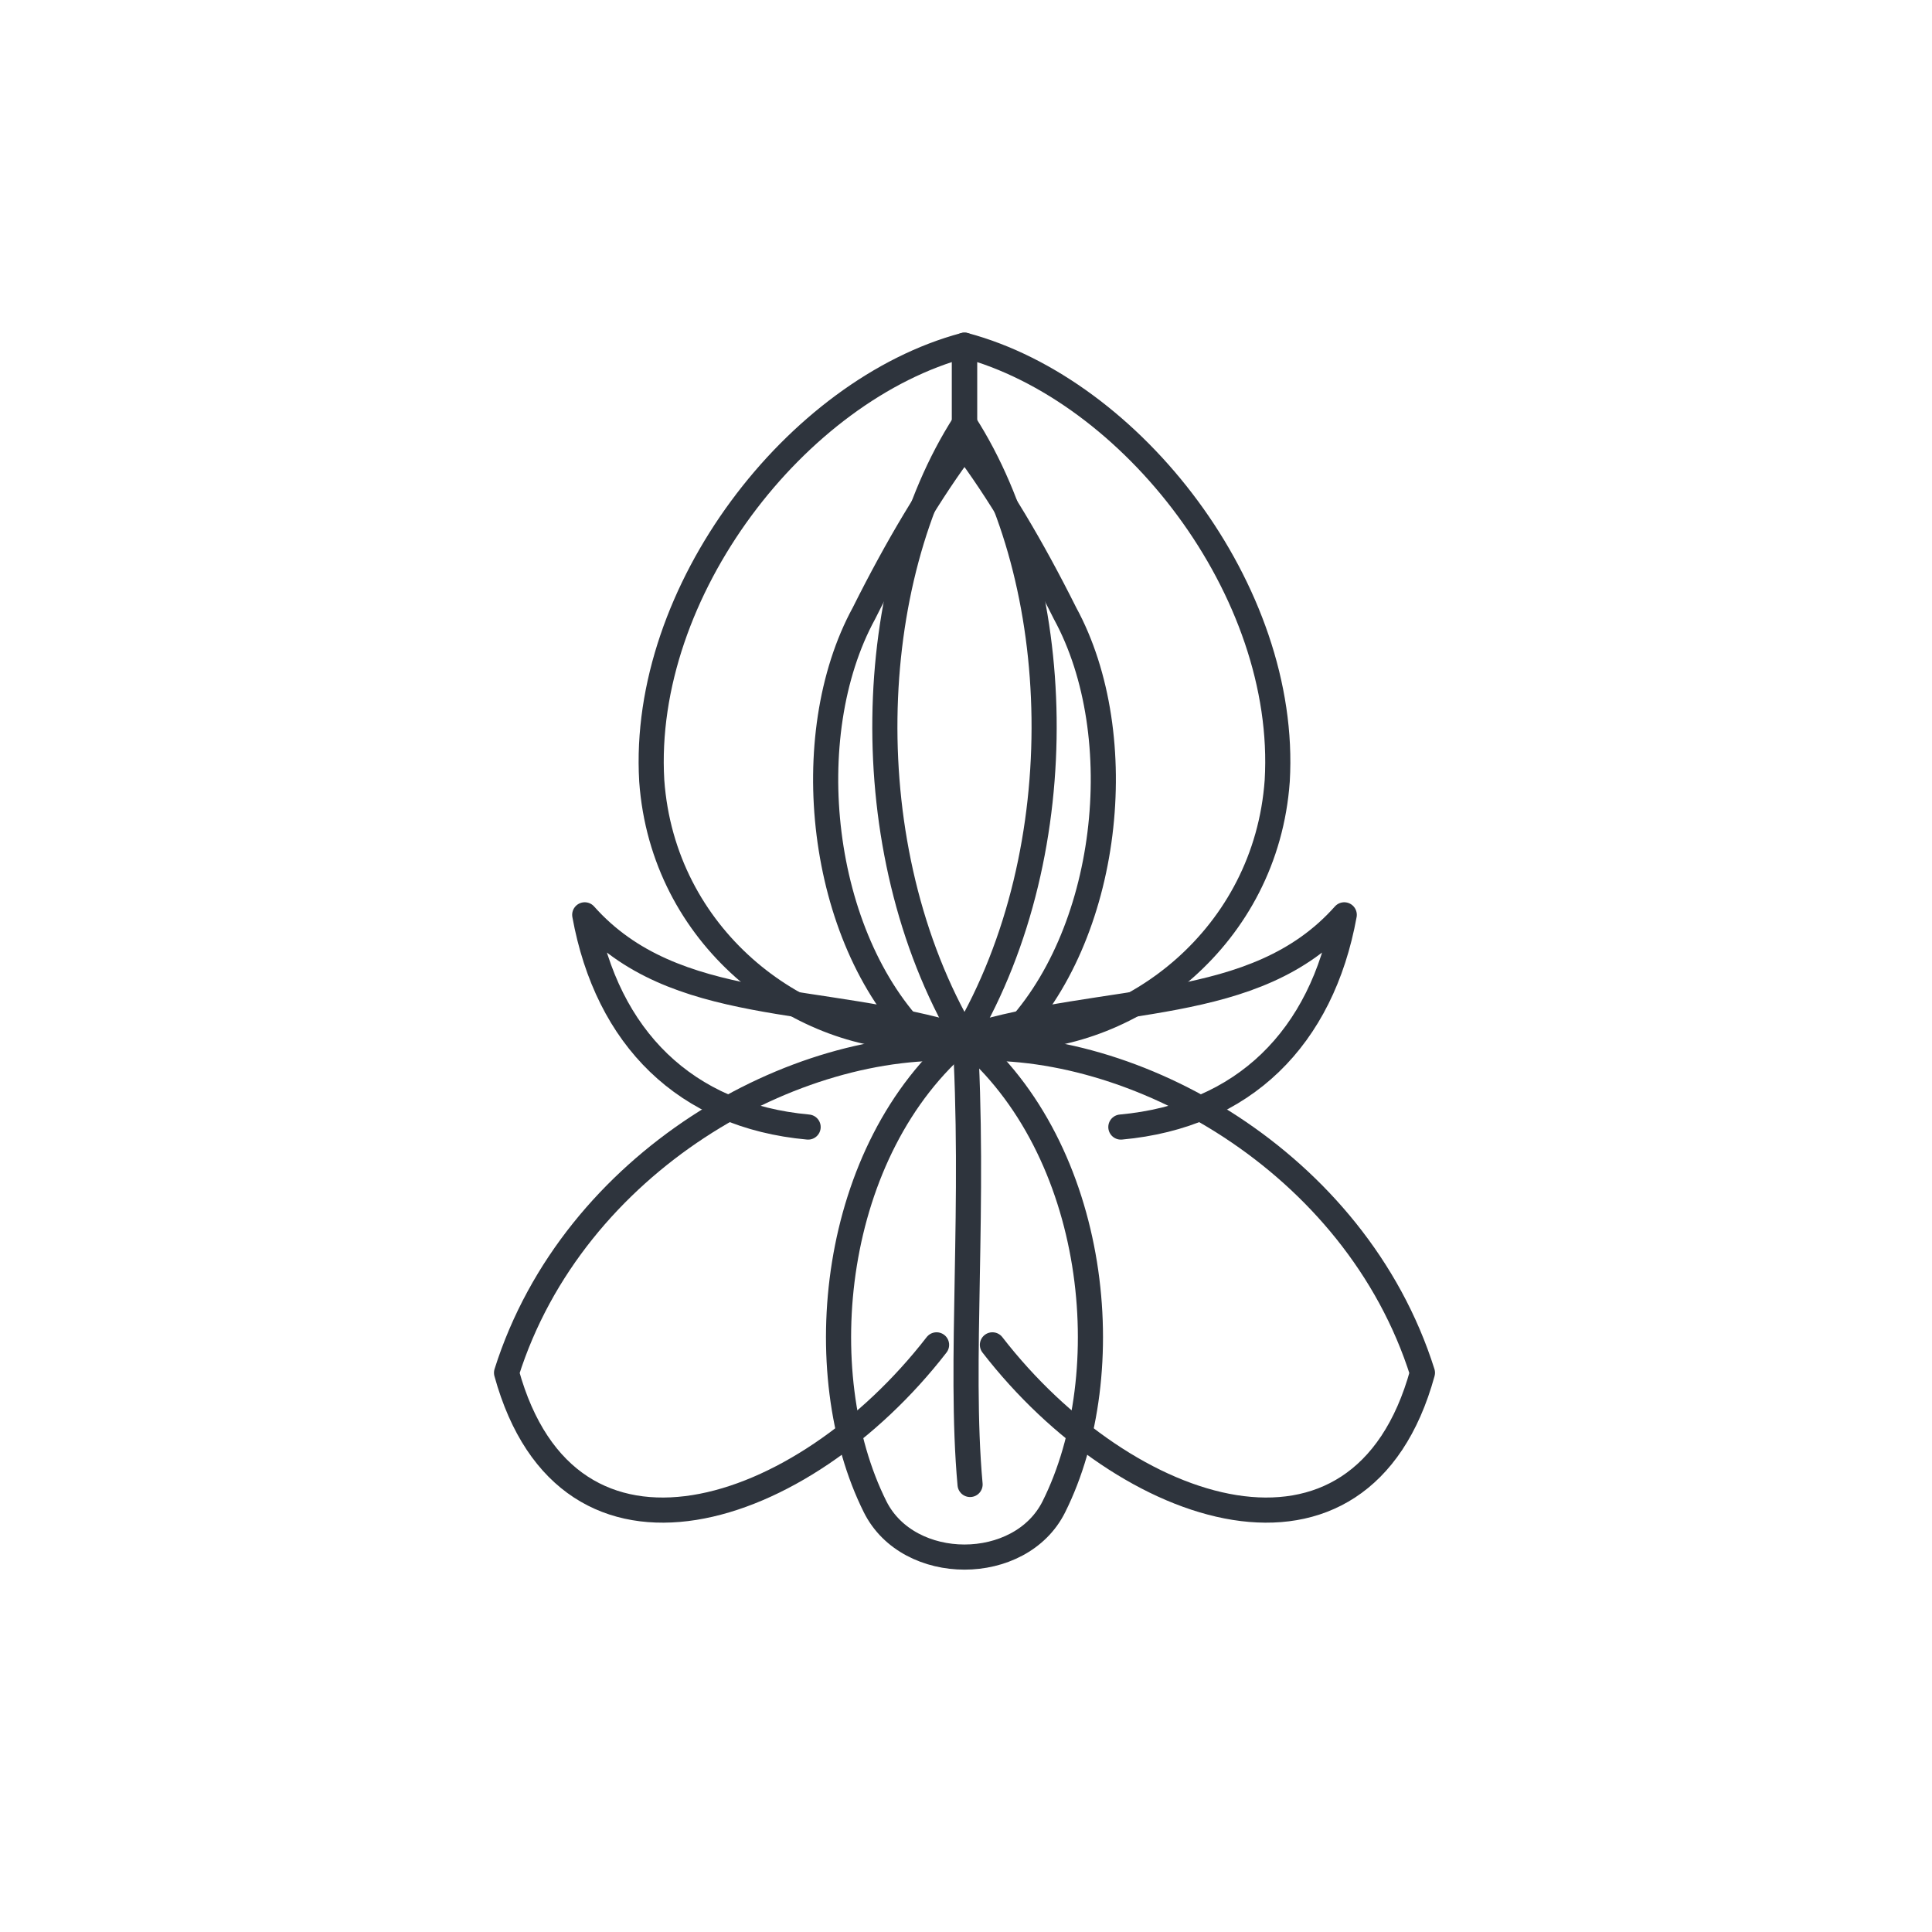
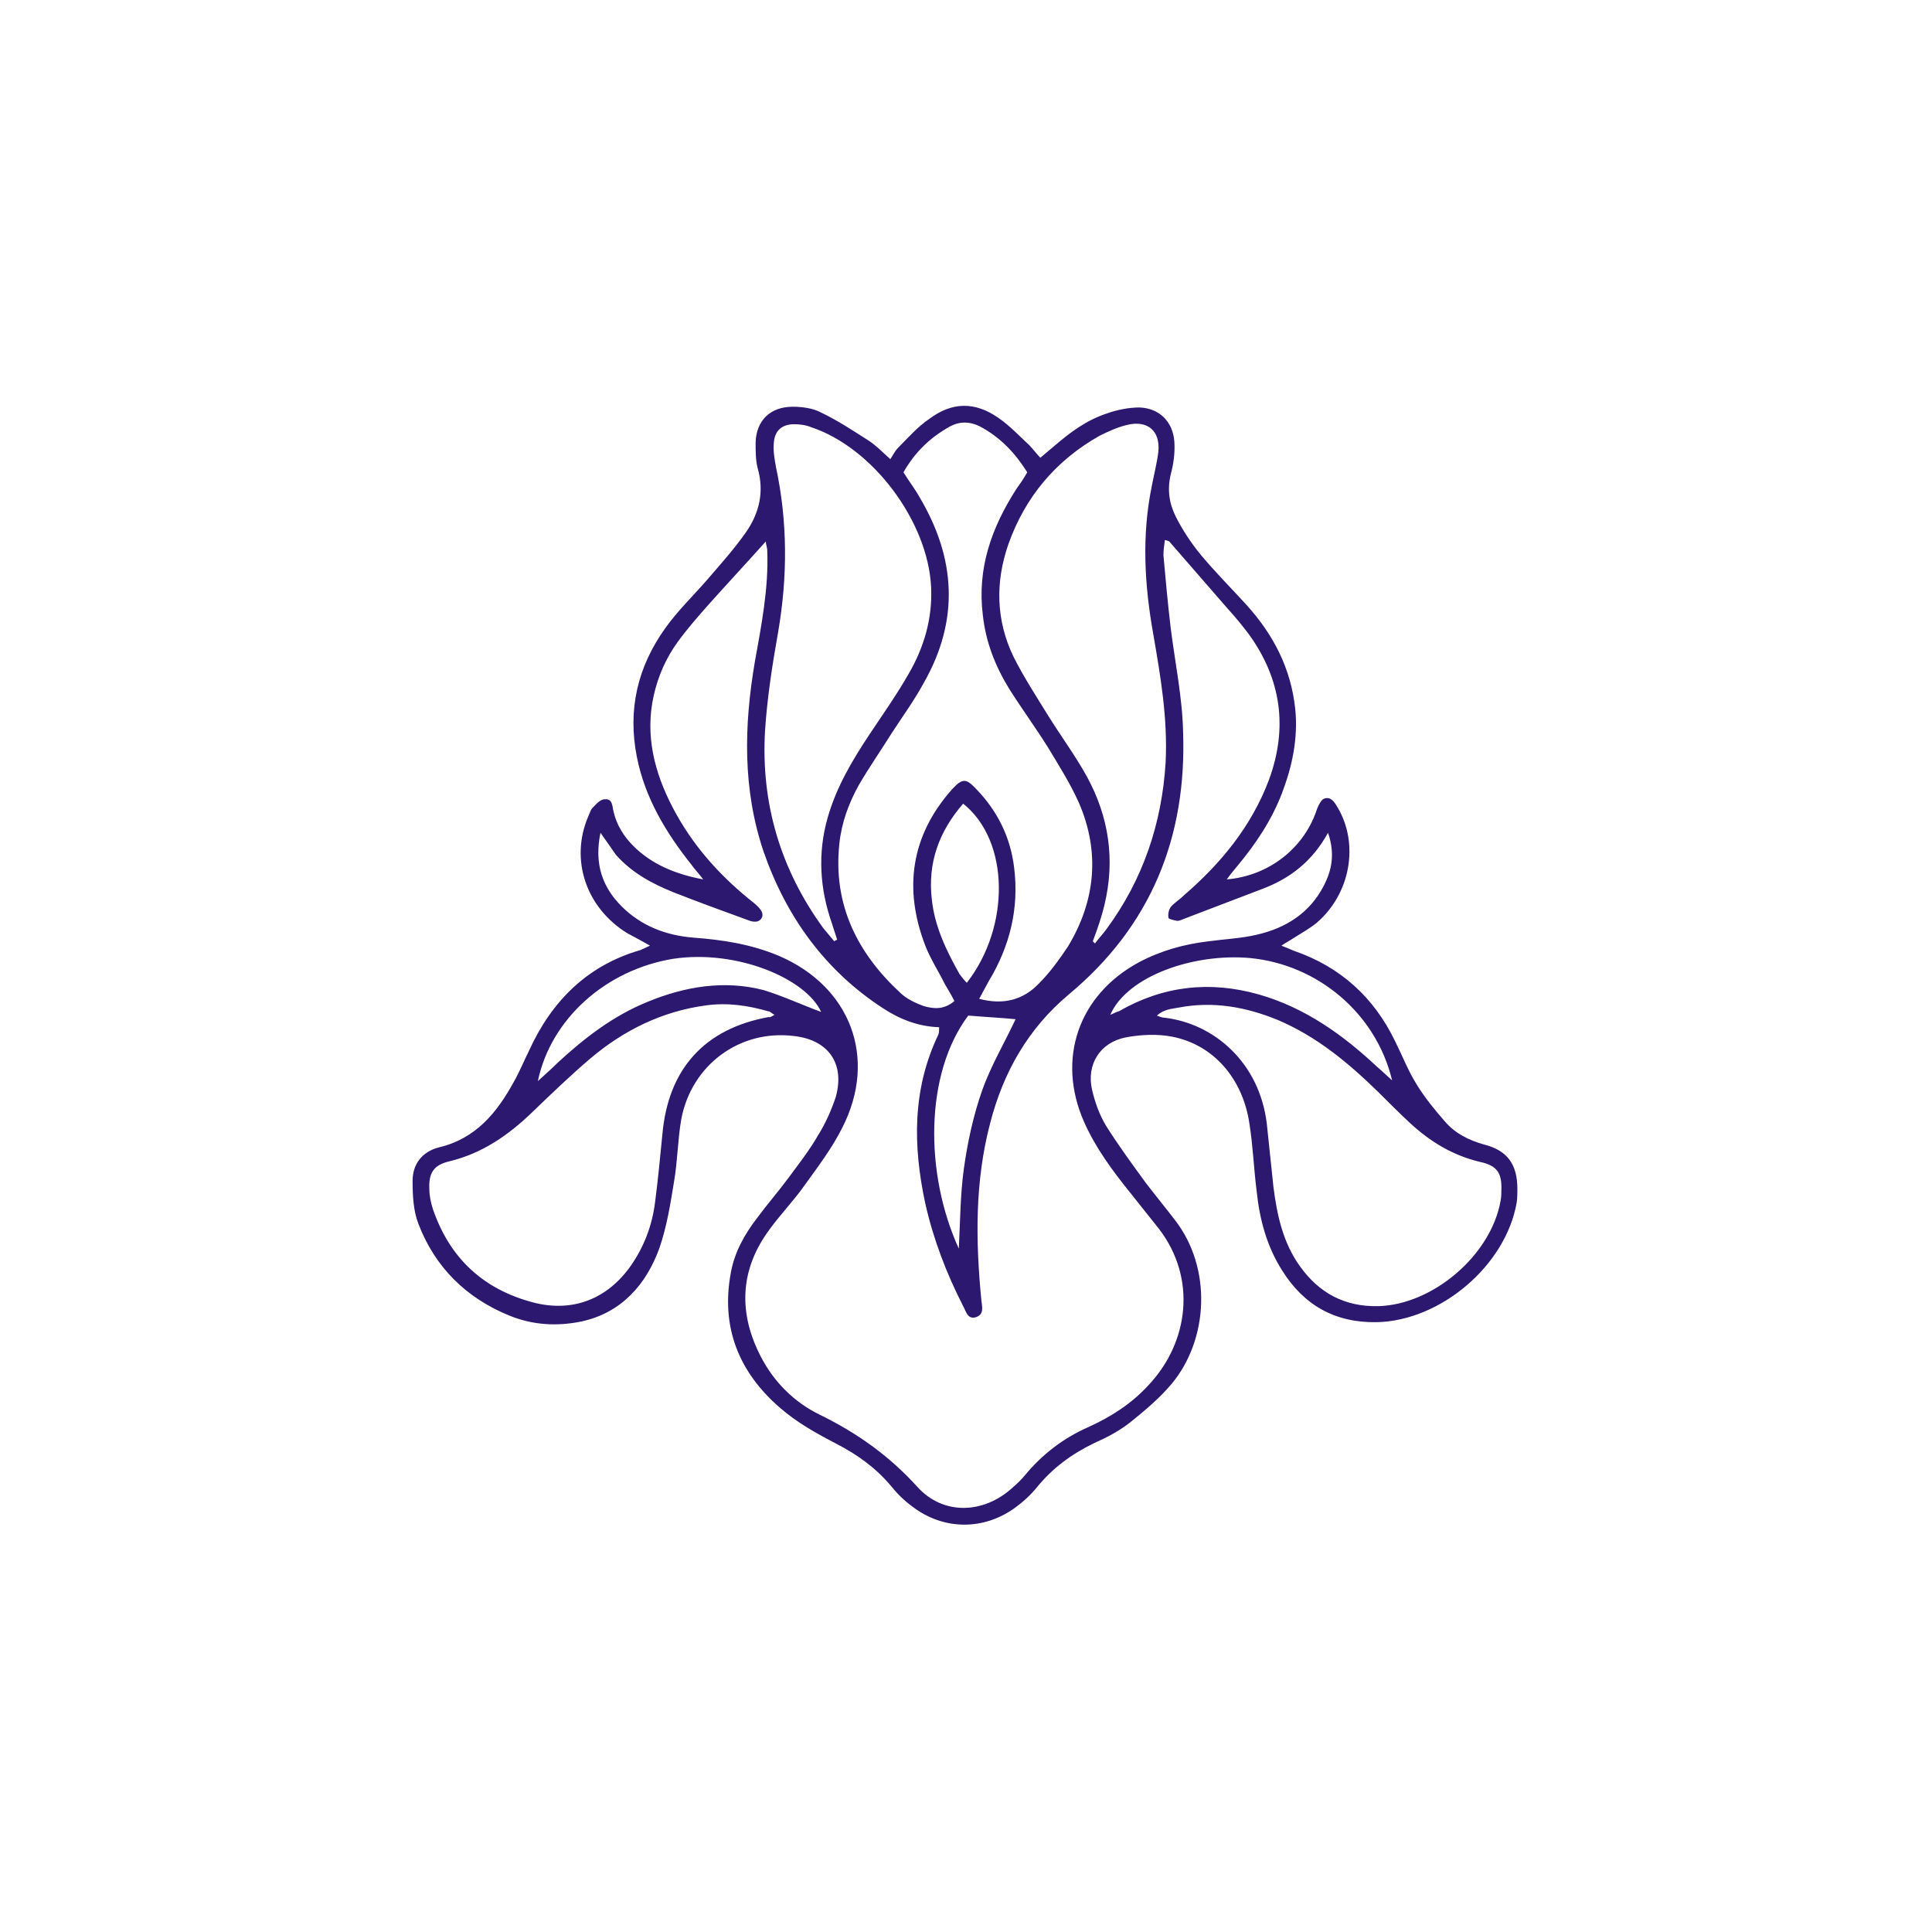
- <svg xmlns="http://www.w3.org/2000/svg" width="512" height="512" viewBox="0 0 512 512">
-   <g transform="translate(78 53) scale(1.48)" fill="none" stroke="#2E343D" stroke-width="4.5" stroke-linecap="round" stroke-linejoin="round">
-     <path d="M120 150 C 96 170 92 210 104 234 C 110 246 130 246 136 234 C 148 210 144 170 120 150 Z" />
-     <path d="M120 148 C 122 180 119 208 121 230" />
-     <path d="M120 26 C 150 34 178 70 176 104 C 174 132 150 150 128 150 C 146 132 150 96 138 74 C 132 62 126 52 120 44 Z" />
-     <path d="M120 40 C 138 68 140 116 120 150" />
-     <path d="M120 150 C 146 142 172 146 188 128 C 184 150 170 164 148 166" />
-     <path d="M120 152 C 150 150 190 172 202 210 C 191 250 149 236 125 205" />
-     <path d="M120 26 C 90 34 62 70 64 104 C 66 132 90 150 112 150 C 94 132 90 96 102 74 C 108 62 114 52 120 44 Z" />
-     <path d="M120 40 C 102 68 100 116 120 150" />
-     <path d="M120 150 C 94 142 68 146 52 128 C 56 150 70 164 92 166" />
-     <path d="M120 152 C 90 150 50 172 38 210 C 49 250 91 236 115 205" />
+ <svg xmlns="http://www.w3.org/2000/svg" viewBox="0 0 512 512">
+   <g transform="translate(93.9 91) scale(1.93)">
+     <g transform="translate(-214.9 -301.2)">
+       <path fill="#2D1870" d="M255.5,383.9c-1.2-0.7-2.2-1.2-3.1-1.7c-5.7-3.5-7.9-10.1-5.4-16c0.2-0.4,0.3-0.8,0.5-1.1  c0.5-0.5,1.1-1.3,1.8-1.3c1.1-0.1,1,1,1.2,1.7c0.4,1.8,1.4,3.4,2.7,4.7c2.6,2.6,5.9,3.9,9.6,4.6c-0.5-0.7-1.1-1.3-1.6-2  c-3.5-4.4-6.4-9.2-7.5-14.8c-1.3-6.5,0.1-12.4,3.9-17.7c1.7-2.4,3.9-4.5,5.8-6.7c1.8-2.1,3.7-4.2,5.3-6.5c1.8-2.6,2.5-5.5,1.6-8.7  c-0.3-1.1-0.3-2.4-0.3-3.6c0.1-3,2-4.9,5.1-4.9c1.3,0,2.8,0.2,3.9,0.8c2.3,1.1,4.4,2.5,6.6,3.9c0.9,0.6,1.7,1.4,2.9,2.5  c0.4-0.6,0.6-1.1,1.1-1.6c1.4-1.4,2.6-2.8,4.2-3.9c3.2-2.4,6.3-2.4,9.5-0.2c1.6,1.1,2.9,2.5,4.3,3.8c0.5,0.5,0.9,1.1,1.5,1.7  c0.7-0.6,1.3-1.1,1.9-1.6c2.2-1.9,4.5-3.6,7.3-4.5c1.4-0.5,3-0.8,4.4-0.8c2.8,0.1,4.6,2,4.8,4.7c0.1,1.5-0.1,3-0.5,4.5  c-0.5,2.1-0.2,4,0.7,5.8c0.9,1.8,2.1,3.6,3.4,5.2c2,2.4,4.2,4.6,6.3,6.9c3.7,4.1,6.1,8.7,6.7,14.3c0.4,4-0.4,7.8-1.8,11.5  c-1.4,3.7-3.6,7-6.1,10c-0.5,0.6-1,1.2-1.5,1.9c5.9-0.5,10.7-4.4,12.4-9.7c0.2-0.5,0.6-1.3,1-1.4c0.9-0.3,1.4,0.5,1.8,1.2  c3,5,1.8,11.9-2.9,15.9c-1,0.8-2.1,1.4-3.2,2.1c-0.4,0.3-0.9,0.5-1.6,1c0.8,0.3,1.2,0.5,1.7,0.7c6.4,2.2,11,6.4,13.9,12.4  c1,2,1.8,4.1,3,6c1.1,1.8,2.5,3.5,3.9,5.1c1.4,1.6,3.2,2.5,5.3,3.1c3.2,0.8,4.6,2.7,4.6,6.1c0,0.6,0,1.3-0.1,1.9  c-1.5,8.6-10.4,16.2-19.2,16.4c-5.7,0.1-10-2.3-13-7.1c-2.1-3.3-3.1-7-3.5-10.9c-0.4-3.1-0.5-6.2-1-9.3c-0.9-6.1-4.9-10.8-10.6-11.9  c-2-0.4-4.3-0.3-6.4,0.1c-3.5,0.7-5.4,3.7-4.6,7.2c0.4,1.7,1,3.4,1.9,4.9c1.7,2.7,3.6,5.3,5.5,7.9c1.3,1.7,2.7,3.4,4,5.1  c5.1,6.6,4.6,16.4-0.5,22.5c-1.6,1.9-3.6,3.6-5.6,5.2c-1.5,1.2-3.2,2.1-5,2.9c-3.1,1.5-5.7,3.4-7.9,6.1c-0.8,1-1.9,2-3,2.8  c-4.3,3.1-9.8,3.1-14.1-0.2c-1.1-0.8-2.1-1.8-2.9-2.8c-2.1-2.5-4.6-4.3-7.5-5.8c-2.7-1.4-5.4-2.9-7.7-4.9  c-5.7-4.9-8.2-11.1-6.8-18.6c0.5-2.8,1.9-5.3,3.6-7.5c1.4-1.9,2.9-3.6,4.3-5.5c1.4-1.9,2.9-3.8,4.1-5.9c1-1.6,1.8-3.4,2.4-5.2  c1.3-4.6-1-7.9-5.8-8.4c-7.4-0.9-14,4-15.4,11.4c-0.5,2.8-0.5,5.7-1,8.6c-0.5,3.1-1,6.2-2,9.1c-1.8,5-5.2,8.9-10.7,10.1  c-3.4,0.7-6.7,0.5-9.9-0.8c-5.9-2.4-10.2-6.6-12.5-12.6c-0.7-1.8-0.8-3.9-0.8-5.9c0-2.3,1.3-4,3.6-4.6c5.1-1.2,8-4.8,10.3-9  c0.8-1.4,1.4-2.9,2.1-4.3c3.1-6.8,8-11.7,15.3-13.8C254.6,384.3,254.9,384.2,255.5,383.9z M248.7,368.4c-0.9,4.3,0.3,7.5,2.9,10.1  c2.7,2.7,6.1,4,9.9,4.3c4,0.3,7.9,0.9,11.7,2.5c9.8,4.2,13.6,14,8.7,23.6c-1.4,2.8-3.3,5.3-5.1,7.8c-1.6,2.3-3.6,4.3-5.2,6.6  c-3.8,5.4-3.9,11.2-0.9,17c1.8,3.5,4.6,6.3,8.1,8c5.1,2.5,9.5,5.6,13.4,9.9c3.6,4,9.2,3.7,13.1,0.1c0.6-0.5,1.2-1.1,1.7-1.7  c2.4-2.9,5.3-5.1,8.7-6.6c3.1-1.4,5.9-3.2,8.2-5.7c5.6-5.9,6.7-14.7,1.5-21.5c-1.3-1.6-2.6-3.3-3.9-4.9c-2.5-3.1-4.8-6.2-6.4-9.8  c-3.8-8.6-0.8-17.4,7.5-21.9c3-1.6,6.2-2.5,9.6-2.9c2.2-0.3,4.5-0.4,6.6-0.9c4-0.9,7.3-3,9.2-6.7c1.1-2.1,1.6-4.4,0.6-7.3  c-2.2,4-5.3,6.3-9,7.7c-3.7,1.4-7.3,2.8-11,4.2c-0.2,0.1-0.5,0.2-0.7,0.2c-0.4-0.1-1.1-0.2-1.2-0.4c-0.1-0.4,0-1.1,0.3-1.5  c0.5-0.6,1.2-1,1.8-1.6c5.1-4.4,9.3-9.5,11.7-15.9c2.6-7.1,1.7-13.8-2.8-20c-0.9-1.2-1.9-2.4-2.9-3.5c-2.7-3.1-5.3-6.1-8-9.2  c-0.1-0.1-0.3-0.1-0.6-0.2c-0.1,0.7-0.2,1.4-0.2,2.1c0.3,3.3,0.6,6.7,1,10c0.6,4.8,1.6,9.5,1.7,14.3c0.5,14.4-4.4,26.6-15.7,36  c-5.6,4.7-9,10.7-10.8,17.7c-2.1,8-2,16.1-1.2,24.3c0.1,0.9,0.4,1.9-0.7,2.3c-1.2,0.4-1.4-0.8-1.8-1.5c-2.3-4.5-4.1-9.2-5.2-14.1  c-1.7-7.9-1.8-15.7,1.8-23.2c0.1-0.3,0.1-0.6,0.1-1c-2.9-0.1-5.4-1.1-7.7-2.6c-8-5.2-13.3-12.6-16.4-21.5  c-2.9-8.6-2.7-17.3-1.2-26.1c0.9-5,1.9-10.1,1.7-15.2c0-0.5-0.2-0.9-0.2-1.3c-2.6,2.9-5.2,5.7-7.8,8.6c-1.5,1.7-3,3.4-4.3,5.2  c-1.6,2.2-2.7,4.7-3.3,7.4c-1.2,5.4,0.1,10.5,2.6,15.3c2.6,5,6.2,9.1,10.5,12.6c0.6,0.5,1.2,0.9,1.6,1.5c0.6,0.8,0,1.7-0.9,1.6  c-0.4,0-0.8-0.2-1.1-0.3c-3.3-1.2-6.6-2.4-9.9-3.7c-3-1.2-5.8-2.7-8-5.2C250.2,370.5,249.6,369.7,248.7,368.4z M290.3,318.9  c0.8,1.3,1.6,2.3,2.2,3.4c5,8.4,5.5,16.9,0.6,25.5c-1.3,2.4-2.9,4.6-4.4,6.9c-1.5,2.4-3.1,4.7-4.5,7.1c-1.4,2.5-2.4,5.2-2.7,8.1  c-0.9,8.4,2.5,15.1,8.5,20.6c0.9,0.8,2,1.3,3.1,1.7c1.4,0.4,2.8,0.5,4.2-0.7c-0.4-0.8-0.9-1.6-1.3-2.3c-0.9-1.8-2-3.5-2.7-5.3  c-3-7.8-2-15.1,3.7-21.5c1.4-1.5,1.9-1.5,3.3,0c2.9,3,4.7,6.6,5.2,10.8c0.7,5.6-0.6,10.8-3.5,15.6c-0.4,0.7-0.8,1.5-1.3,2.4  c3.4,0.9,6.1,0.1,8.2-2.1c1.5-1.5,2.8-3.3,4-5.1c3.8-6.3,4.4-13,1.5-19.7c-1.2-2.7-2.8-5.2-4.3-7.7c-1.7-2.7-3.6-5.3-5.3-8  c-1.9-3.1-3.2-6.4-3.6-10.1c-0.8-6.4,1.2-12,4.6-17.3c0.5-0.7,1-1.4,1.5-2.3c-1.7-2.7-3.7-4.8-6.5-6.3c-1.4-0.7-2.8-0.7-4.1,0  C294,314.1,291.9,316.1,290.3,318.9z M280.8,383.3c0.1-0.1,0.3-0.2,0.4-0.2c-0.2-0.7-0.5-1.5-0.7-2.2c-1.7-4.8-2-9.7-0.6-14.6  c1.2-4.2,3.4-7.9,5.8-11.5c1.8-2.7,3.7-5.4,5.3-8.2c2.1-3.6,3.3-7.6,3.1-11.9c-0.4-9-8-19.2-16.5-22c-0.7-0.3-1.6-0.4-2.3-0.4  c-1.7,0-2.7,0.9-2.8,2.6c-0.1,1.1,0.1,2.2,0.3,3.3c1.6,7.5,1.6,15,0.3,22.6c-0.8,4.5-1.5,9-1.8,13.5c-0.6,10,2.1,19.1,8,27.2  C279.8,382.1,280.3,382.7,280.8,383.3z M316.3,383.3c0.1,0.1,0.2,0.2,0.3,0.3c0.5-0.7,1.1-1.3,1.6-2c5-6.8,7.6-14.5,8.1-22.9  c0.3-6-0.7-11.8-1.7-17.6c-1.2-6.7-1.6-13.5-0.2-20.3c0.3-1.6,0.7-3.1,0.9-4.7c0.3-2.9-1.5-4.4-4.3-3.7c-1.3,0.3-2.6,0.9-3.8,1.5  c-6,3.4-10.2,8.4-12.5,14.9c-1.8,5.2-1.7,10.4,0.7,15.4c1.4,2.8,3.1,5.4,4.7,8c1.8,2.9,3.8,5.6,5.4,8.5c3,5.5,3.9,11.4,2.4,17.6  C317.5,380,316.9,381.7,316.3,383.3z M272.6,393.4c-0.4-0.2-0.6-0.5-0.9-0.5c-2.8-0.8-5.6-1.2-8.5-0.8c-6,0.8-11.3,3.4-15.9,7.3  c-2.7,2.3-5.3,4.8-7.9,7.3c-3.3,3.2-6.9,5.7-11.4,6.8c-2.2,0.5-2.9,1.6-2.8,3.8c0,0.9,0.2,1.9,0.5,2.8c2.3,6.7,6.9,11,13.8,12.8  c5.4,1.4,10.2-0.5,13.4-5.1c1.8-2.6,2.9-5.5,3.3-8.7c0.4-3.1,0.7-6.2,1-9.3c0.8-9,5.8-14.5,14.6-16.1  C272,393.8,272.2,393.6,272.6,393.4z M325.1,393.5c0.5,0.2,0.8,0.3,1.1,0.3c6.7,0.8,13,6.1,14,14.6c0.3,2.9,0.6,5.7,0.9,8.6  c0.5,3.9,1.3,7.7,3.7,11c2.6,3.6,6.1,5.5,10.7,5.4c7.5-0.2,15.5-7,16.8-14.5c0.1-0.5,0.1-1,0.1-1.4c0.1-2.4-0.6-3.4-2.9-3.9  c-3.8-0.9-6.9-2.8-9.7-5.4c-1.5-1.4-2.9-2.8-4.3-4.2c-4.1-4-8.4-7.6-13.8-9.9c-4.4-1.8-8.9-2.6-13.6-1.7  C327.1,392.6,326.1,392.6,325.1,393.5z M298.5,364.4c-3.3,3.8-4.9,8.1-4.3,13.2c0.4,3.7,2,7,3.8,10.2c0.3,0.4,0.6,0.8,1,1.2  C305,381.3,304.9,369.5,298.5,364.4z M357.4,402.4c-2.2-9.2-10.2-15.9-19.5-16.8c-7.8-0.7-16.9,2.5-19.2,7.8  c0.5-0.2,0.8-0.4,1.2-0.5c6.1-3.5,12.5-4.2,19.2-2.3c6.3,1.8,11.5,5.5,16.2,9.9C355.9,401,356.5,401.6,357.4,402.4z M279,393  c-2.1-4.6-11.6-8.6-20.3-7.3c-9.2,1.5-16.8,8.2-18.6,16.8c1.1-1,2-1.8,2.8-2.6c3.7-3.4,7.6-6.4,12.3-8.3c5.1-2.1,10.5-3,15.9-1.6  C273.7,390.8,276.3,392,279,393z M299.2,393.5c-6,8-6,21.7-1.3,32c0.2-3.8,0.2-7.4,0.7-11c0.5-3.6,1.3-7.3,2.5-10.7  c1.2-3.4,3.1-6.6,4.6-9.8C303.7,393.8,301.6,393.7,299.2,393.5z" />
+     </g>
  </g>
</svg>
